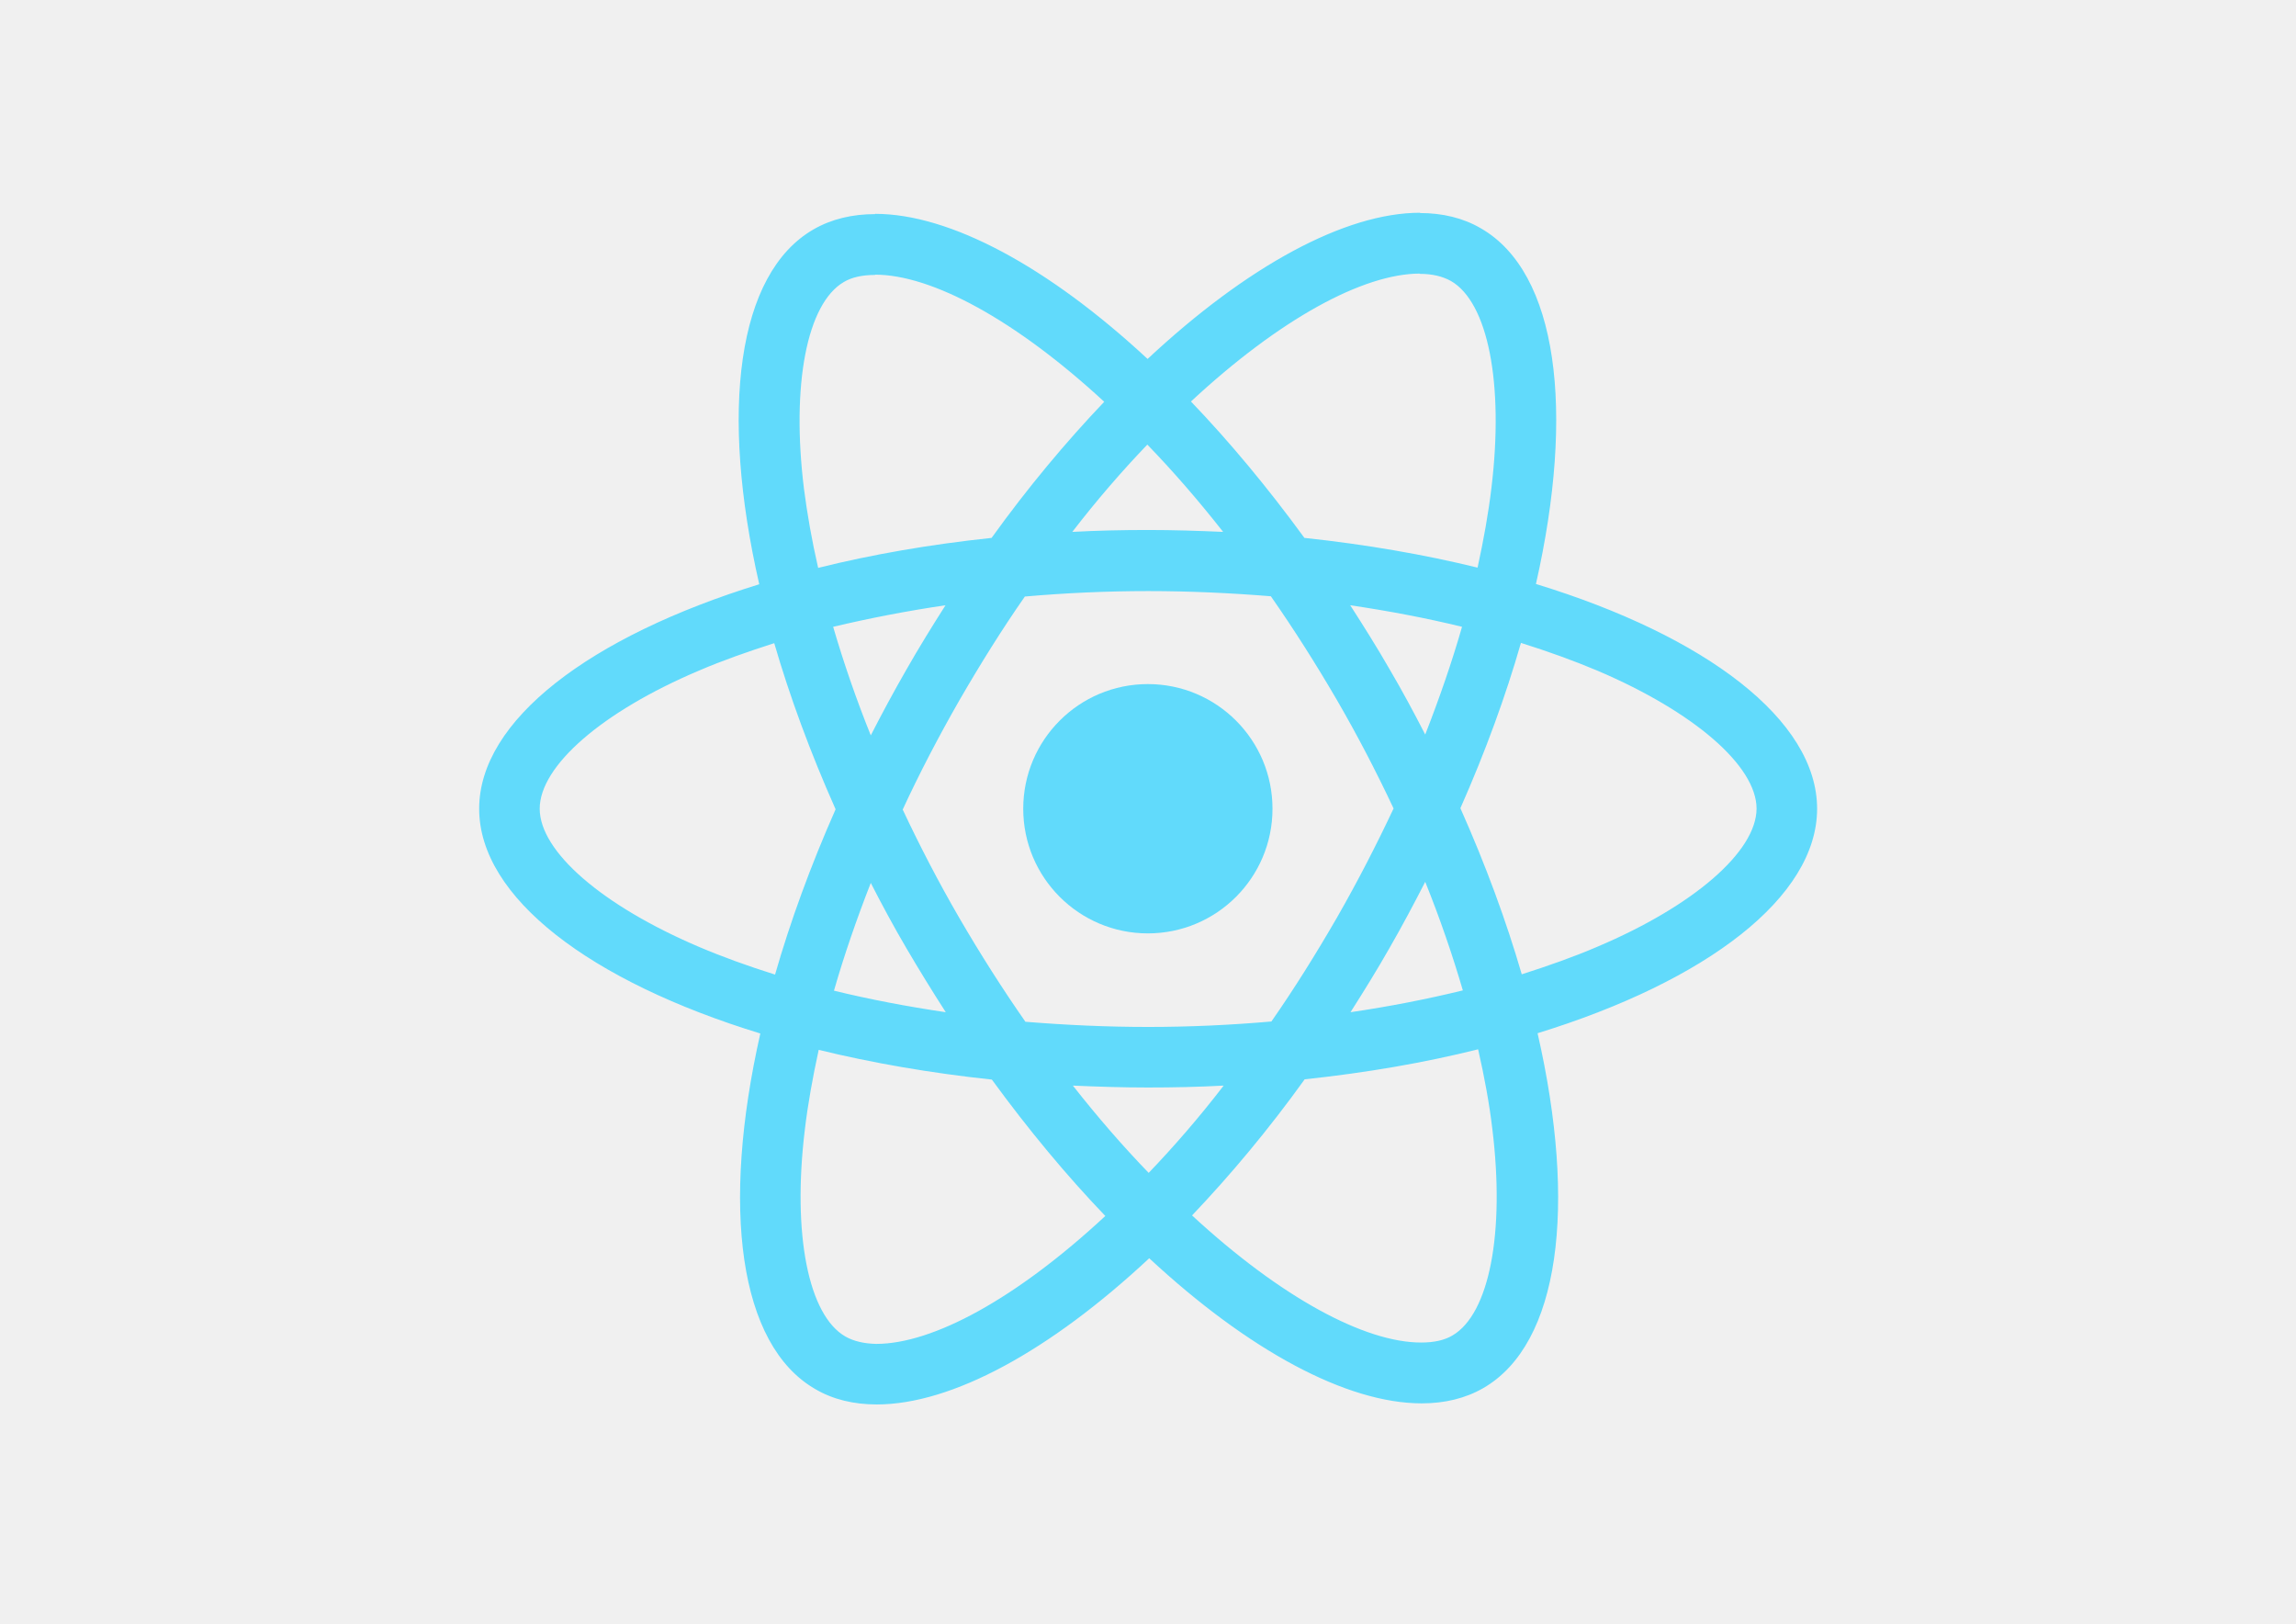
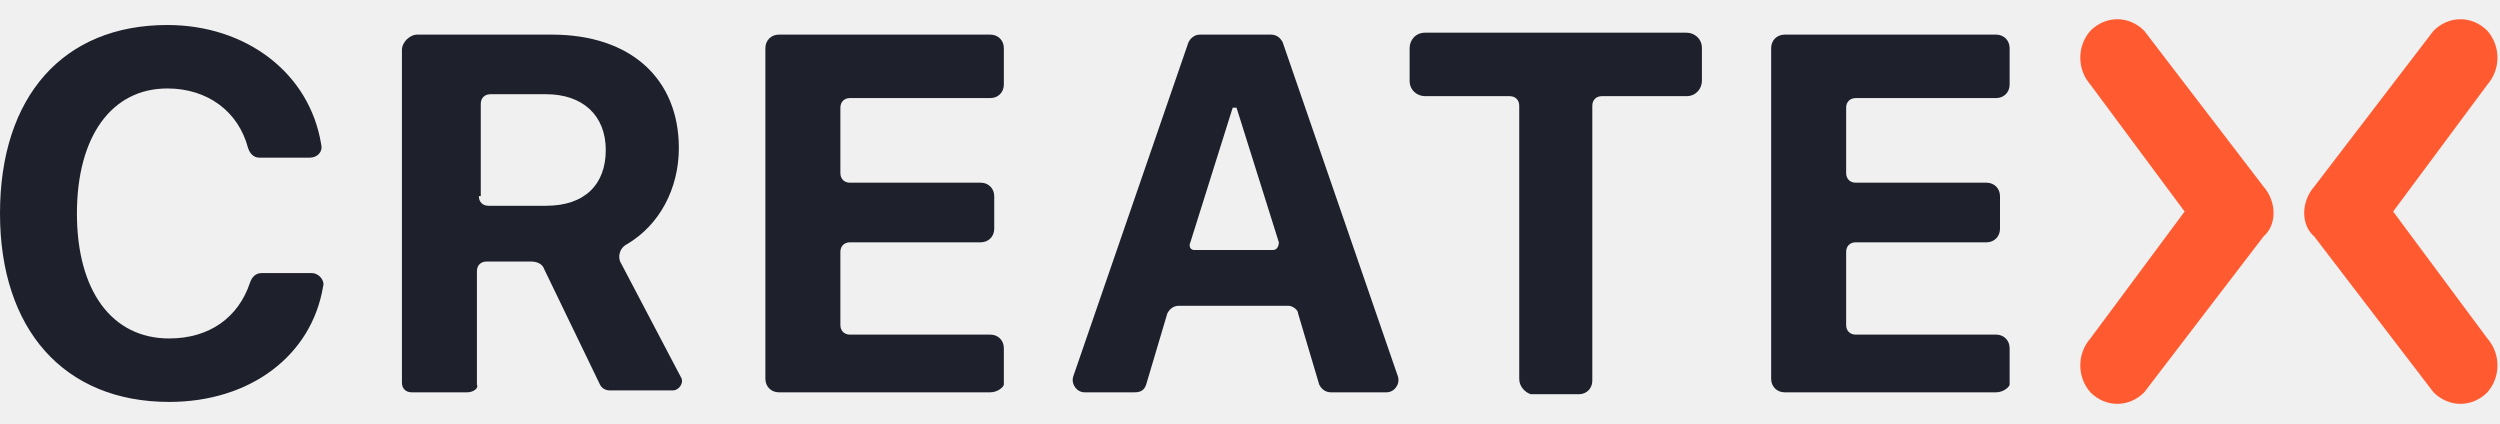
- <svg xmlns="http://www.w3.org/2000/svg" viewBox="0 0 841.9 595.3">
-   <g fill="#61DAFB">
-     <path d="M666.3 296.5c0-32.5-40.7-63.3-103.1-82.4 14.4-63.6 8-114.2-20.2-130.4-6.5-3.8-14.1-5.6-22.4-5.6v22.3c4.6 0 8.3.9 11.4 2.6 13.6 7.8 19.5 37.5 14.9 75.7-1.1 9.4-2.9 19.3-5.1 29.4-19.6-4.8-41-8.5-63.5-10.9-13.5-18.5-27.5-35.3-41.6-50 32.6-30.3 63.2-46.9 84-46.9V78c-27.5 0-63.5 19.6-99.9 53.6-36.4-33.8-72.4-53.2-99.9-53.2v22.3c20.7 0 51.4 16.5 84 46.6-14 14.7-28 31.4-41.3 49.9-22.6 2.4-44 6.1-63.6 11-2.3-10-4-19.7-5.2-29-4.7-38.2 1.1-67.9 14.6-75.8 3-1.8 6.9-2.6 11.5-2.6V78.5c-8.4 0-16 1.8-22.6 5.6-28.1 16.2-34.4 66.7-19.9 130.1-62.2 19.2-102.7 49.9-102.7 82.3 0 32.5 40.7 63.3 103.1 82.4-14.4 63.6-8 114.2 20.2 130.4 6.5 3.8 14.1 5.6 22.5 5.6 27.5 0 63.5-19.6 99.9-53.6 36.4 33.8 72.4 53.2 99.9 53.2 8.4 0 16-1.8 22.6-5.6 28.1-16.2 34.4-66.7 19.9-130.1 62-19.1 102.5-49.9 102.5-82.3zm-130.2-66.7c-3.7 12.9-8.3 26.2-13.5 39.5-4.1-8-8.4-16-13.1-24-4.6-8-9.5-15.8-14.4-23.4 14.2 2.1 27.9 4.7 41 7.9zm-45.8 106.5c-7.8 13.5-15.8 26.3-24.1 38.2-14.9 1.3-30 2-45.2 2-15.1 0-30.2-.7-45-1.9-8.3-11.9-16.4-24.6-24.2-38-7.6-13.1-14.5-26.4-20.8-39.8 6.2-13.4 13.2-26.8 20.7-39.9 7.8-13.5 15.8-26.3 24.1-38.2 14.9-1.3 30-2 45.2-2 15.1 0 30.2.7 45 1.9 8.3 11.9 16.4 24.6 24.2 38 7.6 13.1 14.5 26.4 20.8 39.8-6.3 13.4-13.2 26.8-20.7 39.9zm32.3-13c5.4 13.4 10 26.8 13.8 39.8-13.1 3.2-26.9 5.9-41.2 8 4.9-7.7 9.8-15.6 14.4-23.7 4.6-8 8.9-16.1 13-24.1zM421.2 430c-9.3-9.6-18.6-20.3-27.8-32 9 .4 18.2.7 27.5.7 9.4 0 18.7-.2 27.8-.7-9 11.7-18.3 22.4-27.5 32zm-74.4-58.9c-14.2-2.1-27.9-4.7-41-7.9 3.7-12.9 8.3-26.2 13.5-39.5 4.1 8 8.4 16 13.1 24 4.7 8 9.5 15.8 14.4 23.4zM420.7 163c9.3 9.6 18.6 20.3 27.8 32-9-.4-18.2-.7-27.5-.7-9.4 0-18.7.2-27.8.7 9-11.7 18.3-22.4 27.5-32zm-74 58.9c-4.9 7.7-9.8 15.6-14.4 23.7-4.6 8-8.9 16-13 24-5.4-13.4-10-26.8-13.8-39.8 13.1-3.1 26.9-5.8 41.2-7.9zm-90.5 125.2c-35.4-15.1-58.3-34.9-58.3-50.6 0-15.7 22.9-35.6 58.3-50.6 8.6-3.7 18-7 27.7-10.1 5.7 19.6 13.2 40 22.5 60.9-9.2 20.8-16.6 41.1-22.2 60.6-9.9-3.1-19.3-6.5-28-10.2zM310 490c-13.6-7.8-19.5-37.5-14.9-75.7 1.1-9.4 2.9-19.3 5.1-29.4 19.6 4.8 41 8.5 63.5 10.9 13.5 18.5 27.5 35.3 41.6 50-32.6 30.3-63.2 46.9-84 46.9-4.5-.1-8.3-1-11.3-2.7zm237.2-76.2c4.7 38.2-1.1 67.9-14.6 75.8-3 1.8-6.9 2.6-11.5 2.6-20.7 0-51.4-16.5-84-46.6 14-14.7 28-31.4 41.3-49.9 22.6-2.4 44-6.1 63.6-11 2.3 10.1 4.1 19.8 5.2 29.1zm38.5-66.7c-8.6 3.7-18 7-27.7 10.1-5.7-19.6-13.2-40-22.5-60.9 9.2-20.8 16.6-41.1 22.2-60.6 9.9 3.1 19.3 6.5 28.1 10.2 35.4 15.1 58.3 34.9 58.3 50.6-.1 15.7-23 35.6-58.4 50.6zM320.8 78.4z" />
-     <circle cx="420.9" cy="296.5" r="45.7" />
-     <path d="M520.5 78.1z" />
+ <svg xmlns="http://www.w3.org/2000/svg" width="130" height="22" viewBox="0 0 130 22" fill="none">
+   <g clip-path="url(#clip0_45495_1372)">
+     <path d="M0 11.1C0 5 3.3 1.3 8.7 1.3C12.8 1.3 16.1 3.8 16.7 7.5C16.8 7.9 16.5 8.2 16.1 8.2H13.5C13.2 8.2 13 8 12.9 7.7C12.4 5.8 10.8 4.6 8.7 4.6C5.8 4.6 4 7.1 4 11.1C4 15.1 5.8 17.6 8.8 17.6C10.9 17.6 12.4 16.5 13 14.7C13.1 14.4 13.3 14.2 13.6 14.2H16.2C16.6 14.2 16.9 14.6 16.8 14.9C16.2 18.5 13 20.9 8.8 20.9C3.3 20.9 0 17.1 0 11.1Z" fill="#1E212C" />
+     <path d="M24.3 20.4H21.4C21.1 20.4 20.9 20.2 20.9 19.9V2.6C20.9 2.2 21.3 1.8 21.7 1.8H28.7C32.8 1.8 35.3 4.1 35.3 7.7C35.3 9.8 34.3 11.7 32.6 12.7C32.2 12.9 32.1 13.4 32.3 13.7L35.4 19.6C35.6 19.9 35.3 20.3 35 20.3H31.7C31.5 20.3 31.3 20.2 31.2 20L28.3 14C28.2 13.7 27.9 13.6 27.6 13.6H25.3C25 13.6 24.8 13.8 24.8 14.1V20C24.9 20.2 24.6 20.4 24.3 20.4ZM24.9 10.2C24.9 10.5 25.1 10.7 25.4 10.7H28.4C30.4 10.7 31.5 9.6 31.5 7.8C31.5 6 30.3 4.9 28.4 4.9H25.5C25.2 4.9 25 5.1 25 5.4V10.2H24.9Z" fill="#1E212C" />
+     <path d="M51.5 20.4H40.5C40.1 20.4 39.8 20.1 39.8 19.7V2.5C39.8 2.1 40.1 1.8 40.5 1.8H51.5C51.9 1.8 52.2 2.1 52.2 2.5V4.4C52.2 4.8 51.9 5.1 51.5 5.1H44.2C43.9 5.1 43.7 5.3 43.7 5.6V9C43.7 9.3 43.9 9.5 44.2 9.5H51C51.4 9.5 51.7 9.8 51.7 10.2V11.9C51.7 12.3 51.4 12.6 51 12.6H44.2C43.9 12.6 43.7 12.8 43.7 13.1V16.9C43.7 17.2 43.9 17.4 44.2 17.4H51.5C51.9 17.4 52.2 17.7 52.2 18.1V20C52.2 20.1 51.9 20.4 51.5 20.4Z" fill="#1E212C" />
+     <path d="M67 15.9H61.3C61 15.9 60.8 16.1 60.7 16.3L59.6 20C59.5 20.3 59.3 20.4 59 20.4H56.4C56 20.4 55.7 20 55.8 19.6L61.8 2.2C61.9 2 62.1 1.8 62.4 1.8H66.1C66.4 1.8 66.6 2 66.7 2.2L72.7 19.6C72.8 20 72.5 20.4 72.1 20.4H69.2C68.9 20.4 68.7 20.2 68.6 20L67.5 16.3C67.5 16.1 67.2 15.9 67 15.9ZM62.1 13H66.2C66.4 13 66.5 12.8 66.5 12.6L64.3 5.6H64.1L61.9 12.6C61.8 12.8 61.9 13 62.1 13Z" fill="#1E212C" />
+     <path d="M79 19.701V5.5C79 5.2 78.8 5 78.5 5H74.1C73.7 5 73.3 4.7 73.3 4.2V2.5C73.3 2.1 73.6 1.7 74.1 1.7H87.7C88.1 1.7 88.5 2 88.5 2.5V4.2C88.5 4.6 88.2 5 87.7 5H83.3C83 5 82.8 5.2 82.8 5.5V19.8C82.8 20.2 82.5 20.5 82.1 20.5H79.6C79.3 20.4 79 20.101 79 19.701Z" fill="#1E212C" />
+     <path d="M103.8 20.4H92.8C92.4 20.4 92.1 20.1 92.1 19.7V2.5C92.1 2.1 92.4 1.8 92.8 1.8H103.8C104.2 1.8 104.5 2.1 104.5 2.5V4.4C104.5 4.8 104.2 5.1 103.8 5.1H96.5C96.2 5.1 96 5.3 96 5.6V9C96 9.3 96.2 9.5 96.5 9.5H103.3C103.7 9.5 104 9.8 104 10.2V11.9C104 12.3 103.7 12.6 103.3 12.6H96.5C96.2 12.6 96 12.8 96 13.1V16.9C96 17.2 96.2 17.4 96.5 17.4H103.8C104.2 17.4 104.5 17.7 104.5 18.1V20C104.5 20.1 104.2 20.4 103.8 20.4Z" fill="#1E212C" />
+     <path d="M117.7 9.7L111.5 1.6C111.1 1.2 110.6 1 110.1 1C109.6 1 109.1 1.2 108.7 1.6C108 2.4 108 3.6 108.7 4.4L113.6 11L108.7 17.6C108 18.4 108 19.6 108.7 20.4C109.1 20.8 109.6 21 110.1 21C110.6 21 111.1 20.8 111.5 20.4L117.7 12.3C118.4 11.7 118.4 10.5 117.7 9.7Z" fill="#FF5A30" />
+     <path d="M120.343 9.7L126.543 1.6C126.943 1.2 127.443 1 127.943 1C128.443 1 128.943 1.2 129.343 1.6C130.043 2.4 130.043 3.6 129.343 4.4L124.443 11L129.343 17.6C130.043 18.4 130.043 19.6 129.343 20.4C128.943 20.8 128.443 21 127.943 21C127.443 21 126.943 20.8 126.543 20.4L120.343 12.3C119.643 11.7 119.643 10.5 120.343 9.7Z" fill="#FF5A30" />
  </g>
+   <defs>
+     <clipPath id="clip0_45495_1372">
+       <rect width="130" height="22" fill="white" />
+     </clipPath>
+   </defs>
</svg>
